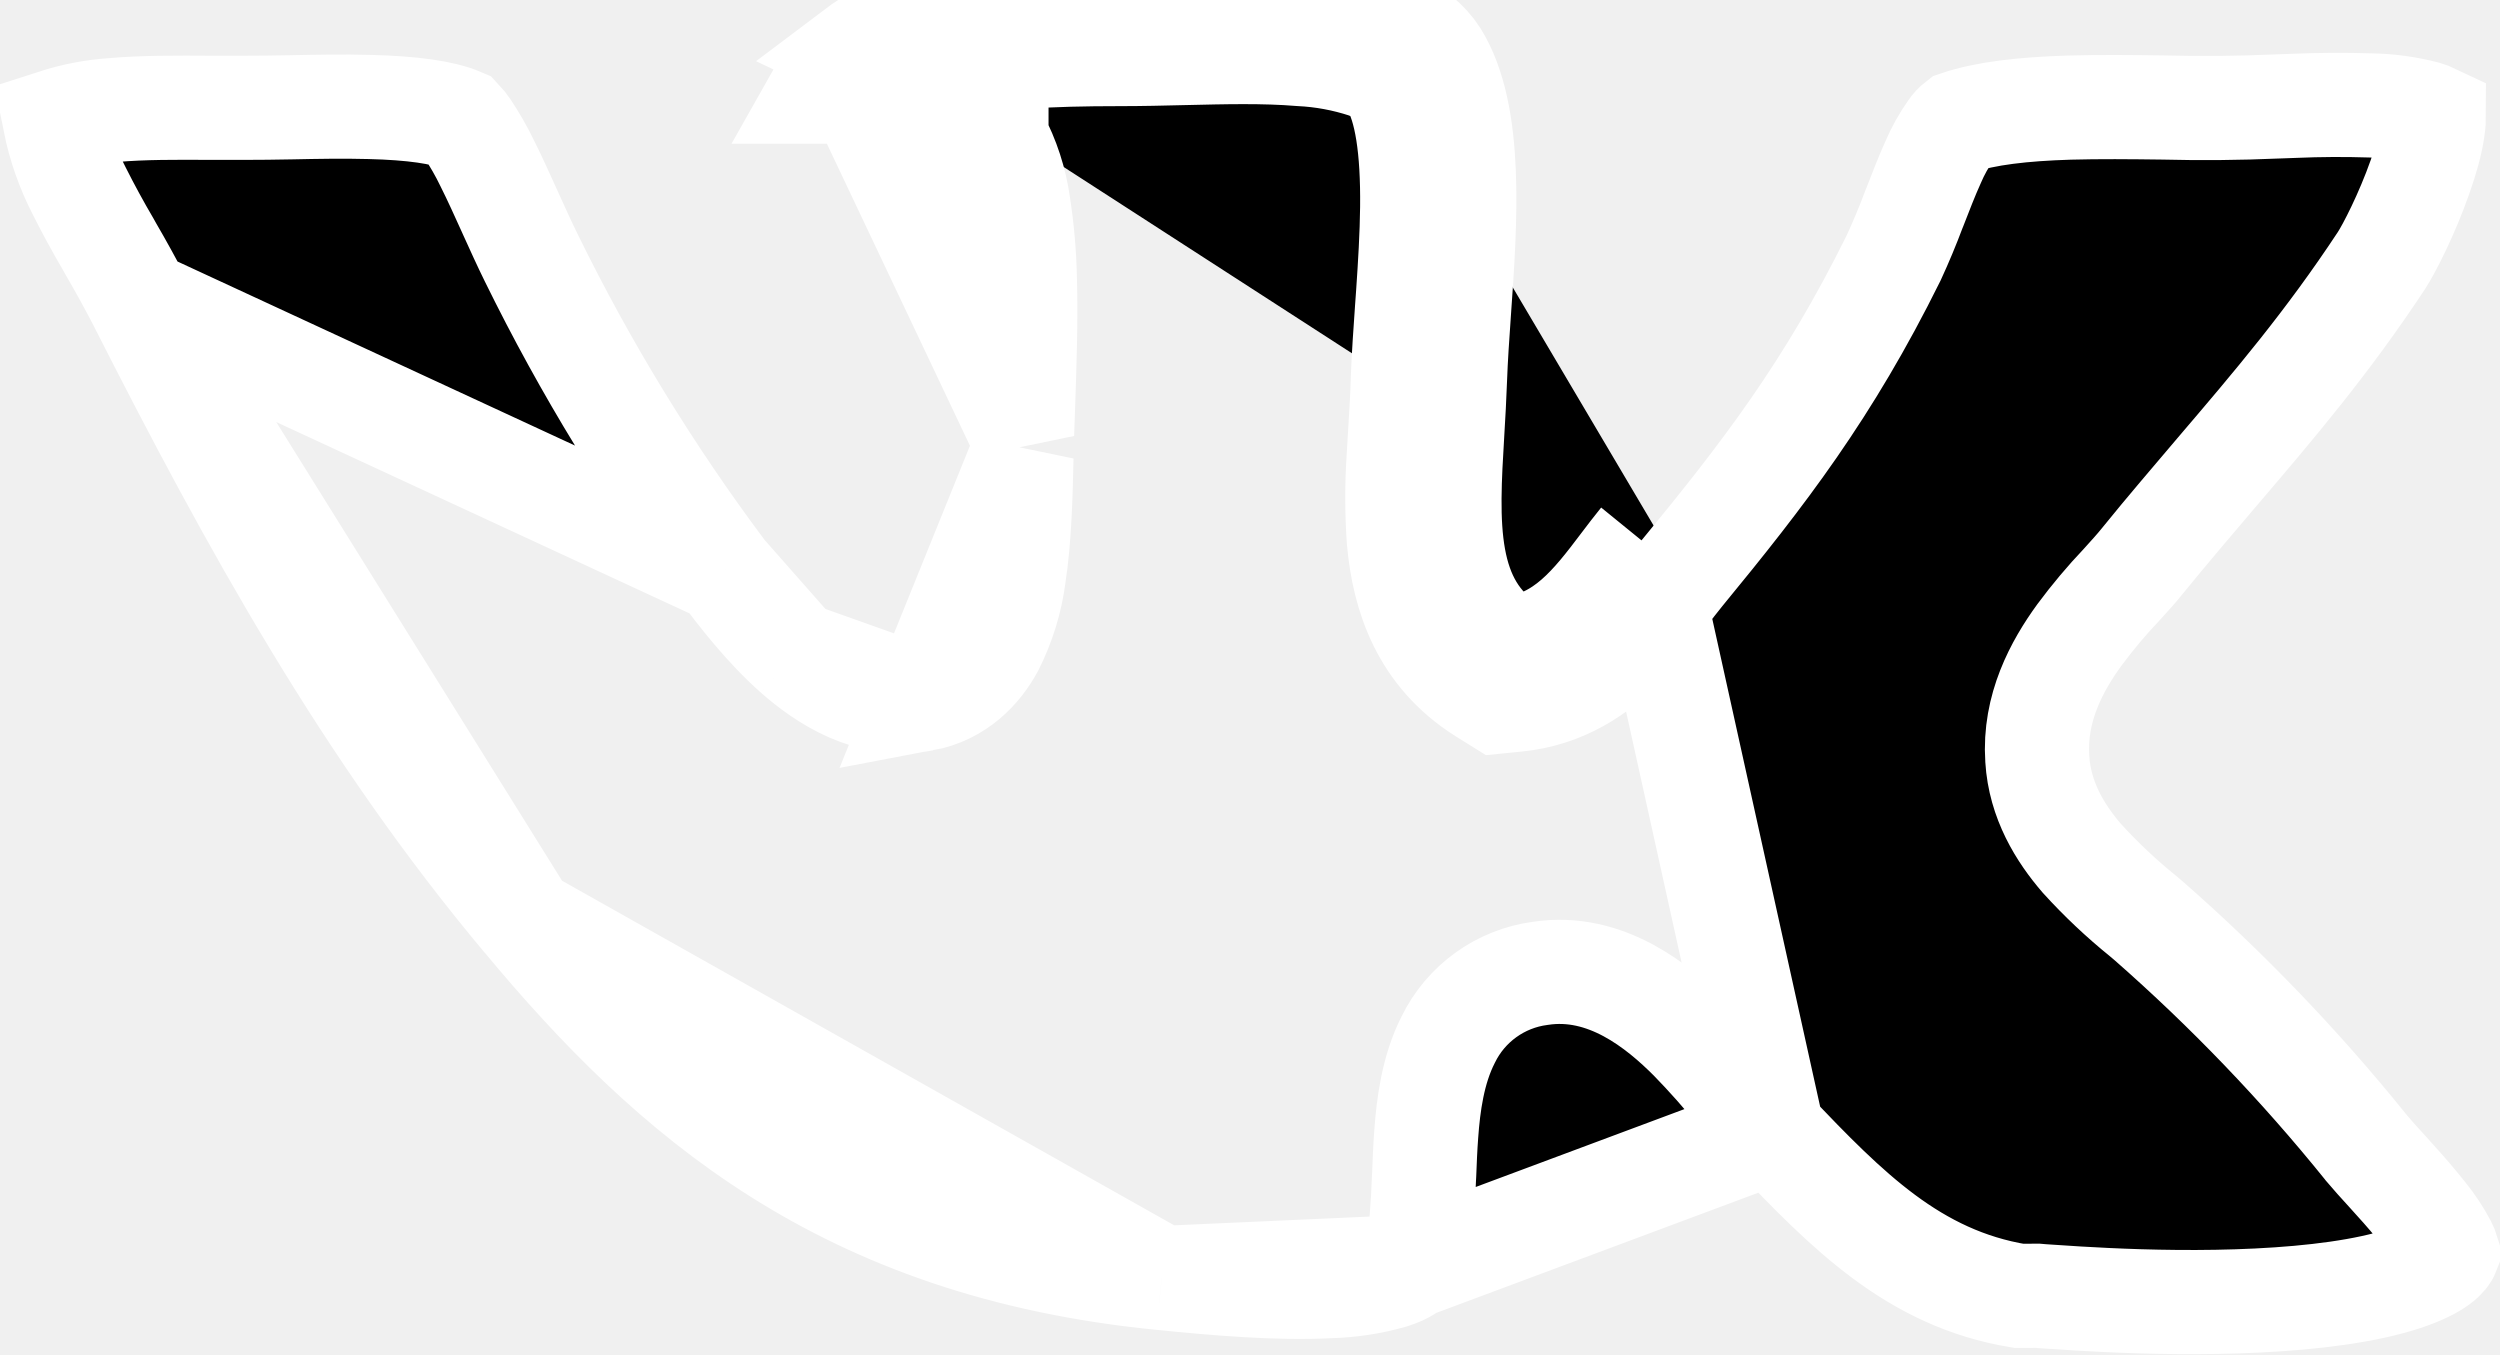
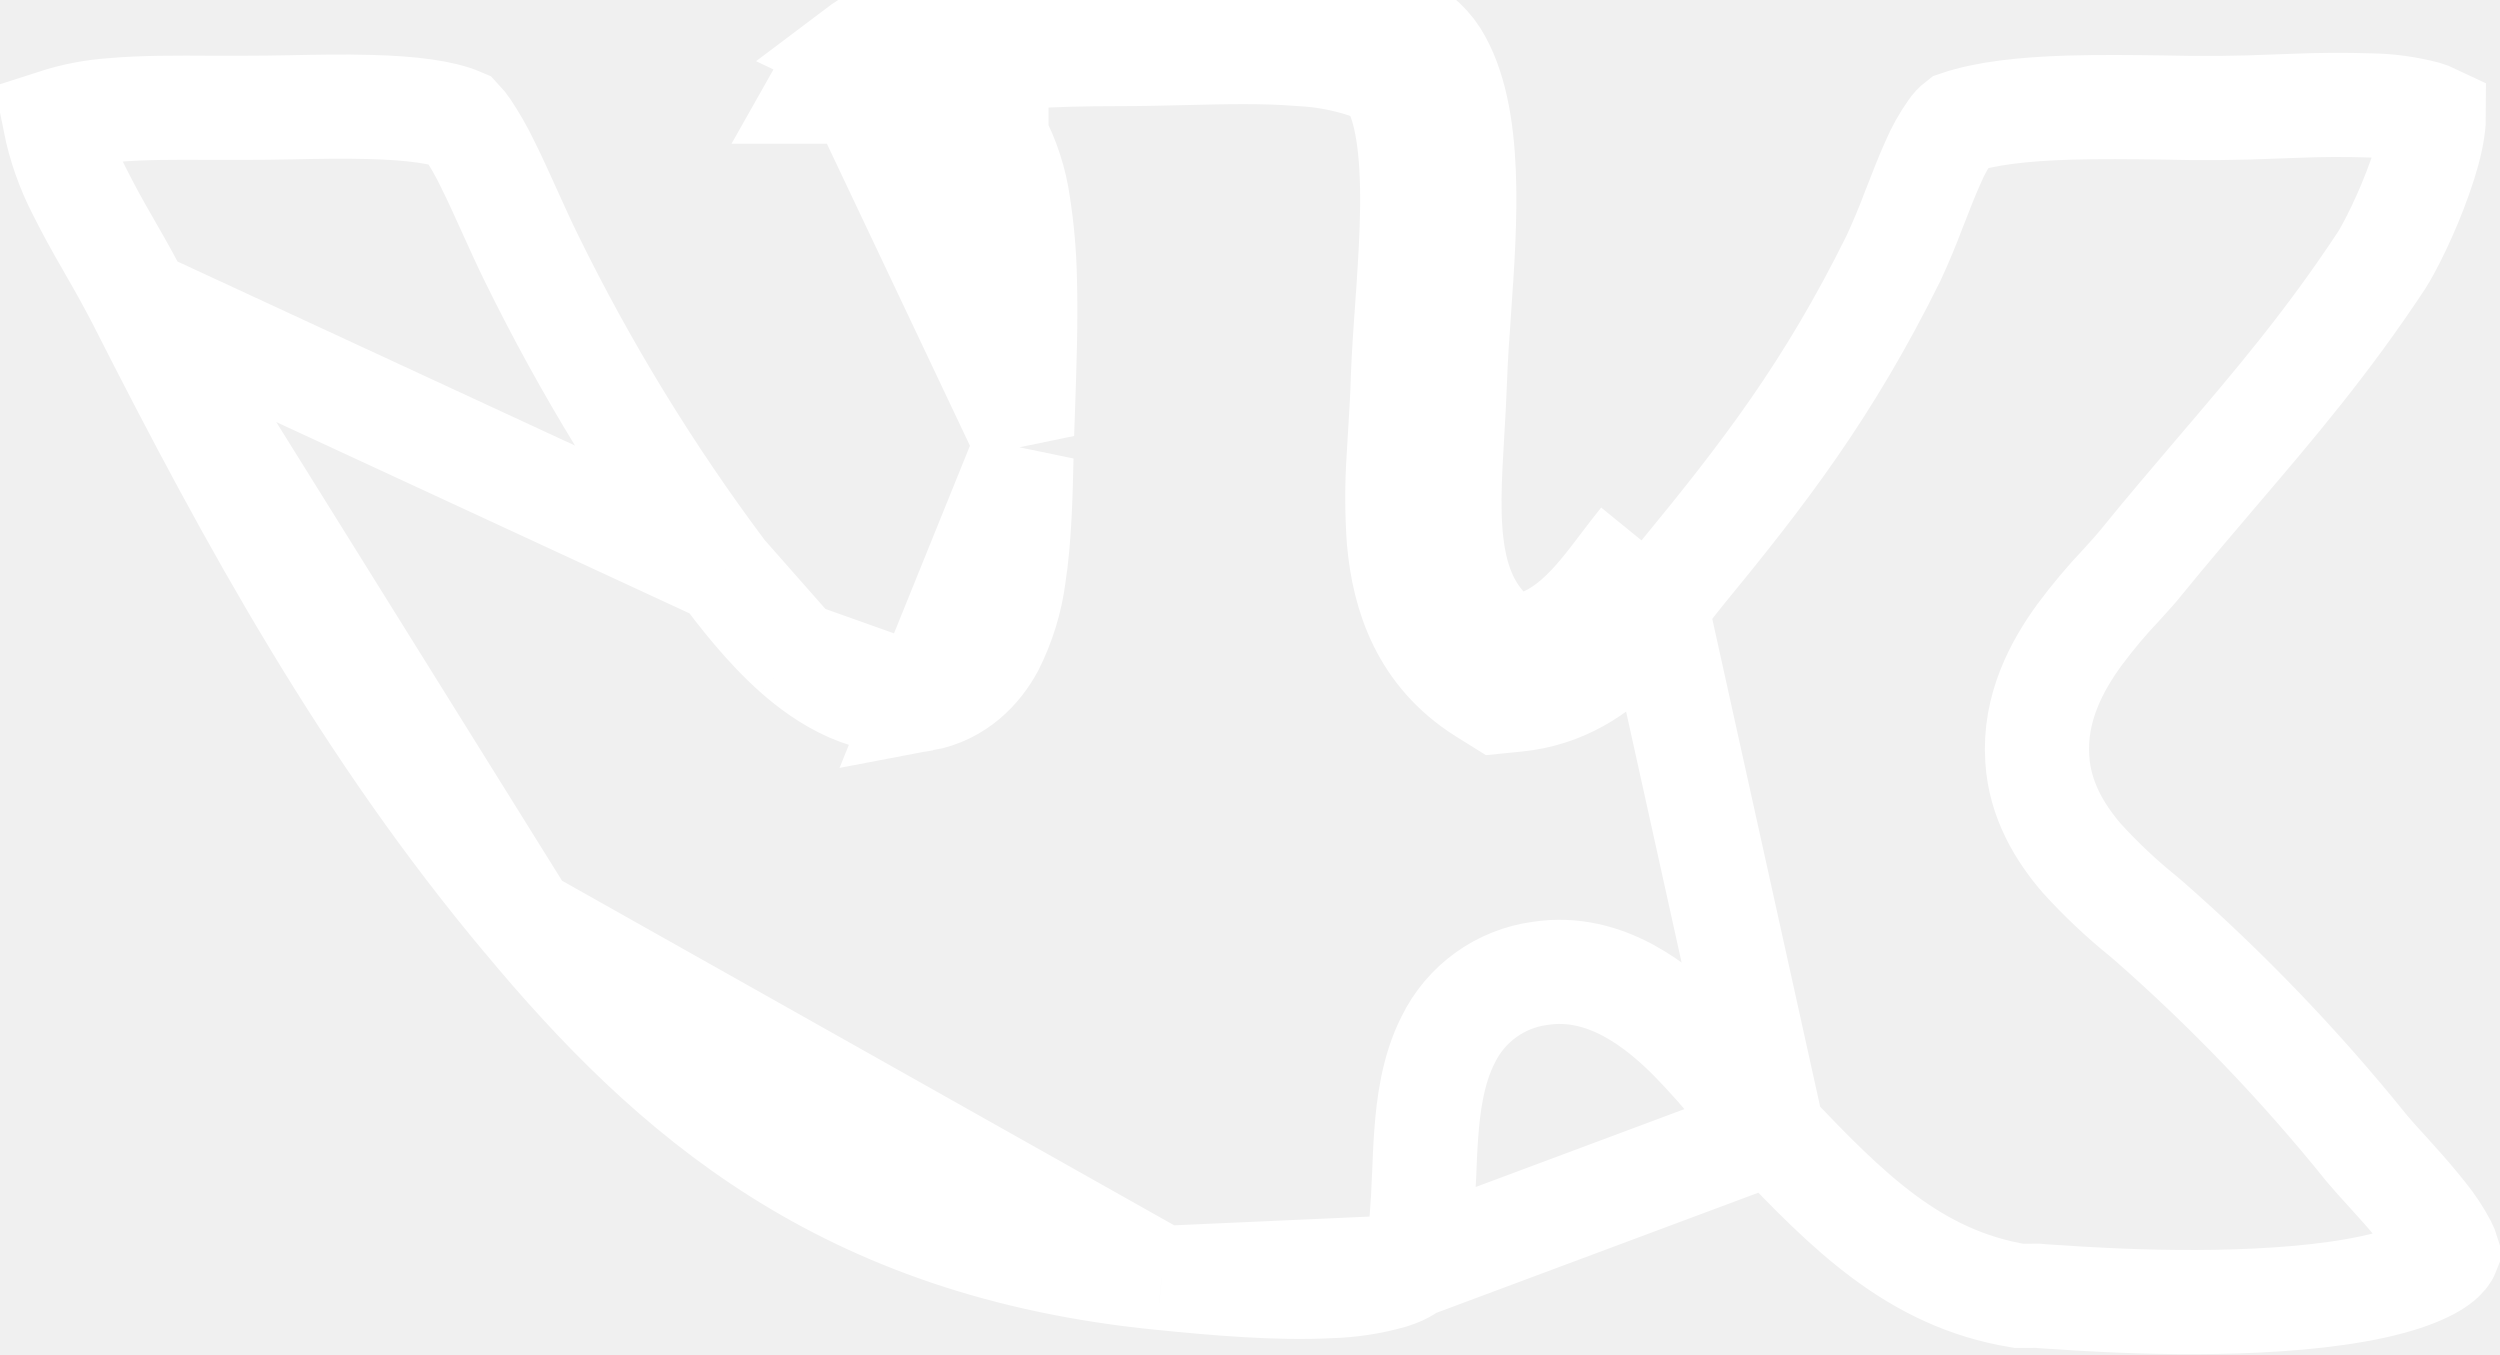
- <svg xmlns="http://www.w3.org/2000/svg" width="24" height="13">
+ <svg xmlns="http://www.w3.org/2000/svg" width="24" height="13" fill="none">
  <path d="M17.016 10.87h0c.715.748 1.354 1.403 2.364 1.57h.126l.02-.001h.031l.046.004.06.004.077.005c.116.008.281.019.48.028.398.019.925.031 1.452.005.536-.026 1.037-.09 1.4-.208.346-.114.413-.221.426-.254a.415.415 0 00-.029-.07 1.765 1.765 0 00-.193-.292 6.296 6.296 0 00-.286-.335l-.07-.078c-.073-.08-.146-.16-.202-.227l-.006-.008h0a17.504 17.504 0 00-2.087-2.175l-.052-.044a5.258 5.258 0 01-.588-.555c-.204-.237-.403-.554-.427-.953-.033-.49.19-.896.403-1.189a5.24 5.24 0 01.41-.488c.076-.084.139-.153.193-.22v-.001c.25-.307.49-.587.721-.859.55-.644 1.058-1.241 1.577-2.028.072-.11.243-.442.368-.797.063-.175.107-.337.125-.465.009-.06.01-.1.01-.124a.519.519 0 00-.082-.031 2.214 2.214 0 00-.53-.072 9.792 9.792 0 00-.725.004l-.168.006a15.72 15.72 0 01-1.096.01c-.313-.004-.61-.007-.9.001-.446.014-.803.055-1.067.144a.305.305 0 00-.067.072 1.67 1.67 0 00-.173.31c-.06.133-.115.276-.175.43l-.007.017a6.854 6.854 0 01-.196.47l-.002.004h0c-.626 1.265-1.245 2.068-2.031 3.024m.87 5.367l-1.257-5.684m1.257 5.684l-.004-.004m.004.004l-.004-.004m-.866-5.363h-.001l-.386-.317m.387.317s0 0 0 0l-.387-.317m.387.317a7.223 7.223 0 00-.162.208l-.087.114a4.063 4.063 0 01-.31.367c-.243.247-.57.48-1.032.525l-.17.017-.146-.091c-.578-.364-.762-.922-.81-1.456a5.755 5.755 0 01-.002-.791l.017-.287c.01-.163.02-.322.024-.489V3.62c.008-.207.024-.436.04-.664l.01-.14c.019-.278.036-.557.039-.825.006-.562-.055-.964-.19-1.186m2.392 4.383c-.061.075-.12.153-.18.232-.282.373-.569.751-1.074.802-.662-.417-.615-1.198-.563-2.07.01-.169.02-.34.026-.514.007-.198.022-.416.038-.644.062-.873.133-1.894-.217-2.457-.372-.576-1.463-.55-2.469-.526-.197.005-.39.01-.575.01-1.067 0-1.993.064-2.53.47.092.044.18.073.288.108a6.55 6.55 0 01.343.122m4.52.084l.003.003.42-.271-.425.264.003.004zm0 0c-.034-.052-.105-.115-.255-.17a2.381 2.381 0 00-.627-.116C12.13.49 11.755.5 11.367.509c-.203.005-.41.01-.622.01-.67 0-1.233.027-1.668.133-.085.02-.162.043-.231.068m0 0c-.258.092-.412.212-.5.353l1.466 3.095s0 0 0 0l.009-.26c.013-.386.029-.821.018-1.22a5.403 5.403 0 00-.062-.72 1.936 1.936 0 00-.211-.649m-.72-.6c.246.1.526.263.72.6M7.879.88l.026-.046L7.88.88zm0 0l.069.037L7.879.88zm1.687.44v-.002l-.433.252.433-.25s0 0 0 0zm7.446 9.547a5.453 5.453 0 01-.27-.315l-.05-.06a7.351 7.351 0 00-.458-.516c-.31-.311-.817-.728-1.446-.632a1.151 1.151 0 00-.886.638c-.147.289-.19.627-.21.904-.01.13-.015.265-.02.39l-.002.037a8.241 8.241 0 01-.022.383c-.022.252-.061.392-.106.465v.001m3.47-1.295l-3.47 1.295m0 0s0 0 0 0c-.003.003-.037.047-.18.093a2.407 2.407 0 01-.599.092c-.502.026-1.097-.026-1.61-.078h-.001m2.39-.107l-2.39.107m0 0c-3.061-.302-4.71-1.758-6.112-3.44v-.001m6.112 3.441L5.039 8.828m0 0C3.523 7.02 2.425 5.03 1.341 2.894v-.001m3.698 5.935L1.341 2.893m0 0a12.008 12.008 0 00-.278-.505l-.024-.043a9.166 9.166 0 01-.277-.509 2.568 2.568 0 01-.236-.672 2.32 2.32 0 01.555-.107c.296-.026.613-.024.955-.022h.292c.157 0 .313-.002.47-.005.246-.005.495-.01.753-.003.406.01.702.052.87.124a.61.61 0 01.063.079 2.8 2.8 0 01.195.341c.071.142.141.297.213.456l.008.018c.067.148.137.302.203.436a18.962 18.962 0 001.839 3.005h0M1.34 2.893l5.6 2.593m0 0l.003.003m-.002-.003l.002.003m0 0c.154.203.4.527.692.785m-.692-.785l.692.785m0 0c.272.24.711.537 1.231.438m-1.23-.438l1.23.438m0 0c.331-.062.539-.286.658-.506a2.12 2.12 0 00.209-.68c.056-.363.065-.79.073-1.136l-.94 2.322z" stroke="#fff" />
</svg>
